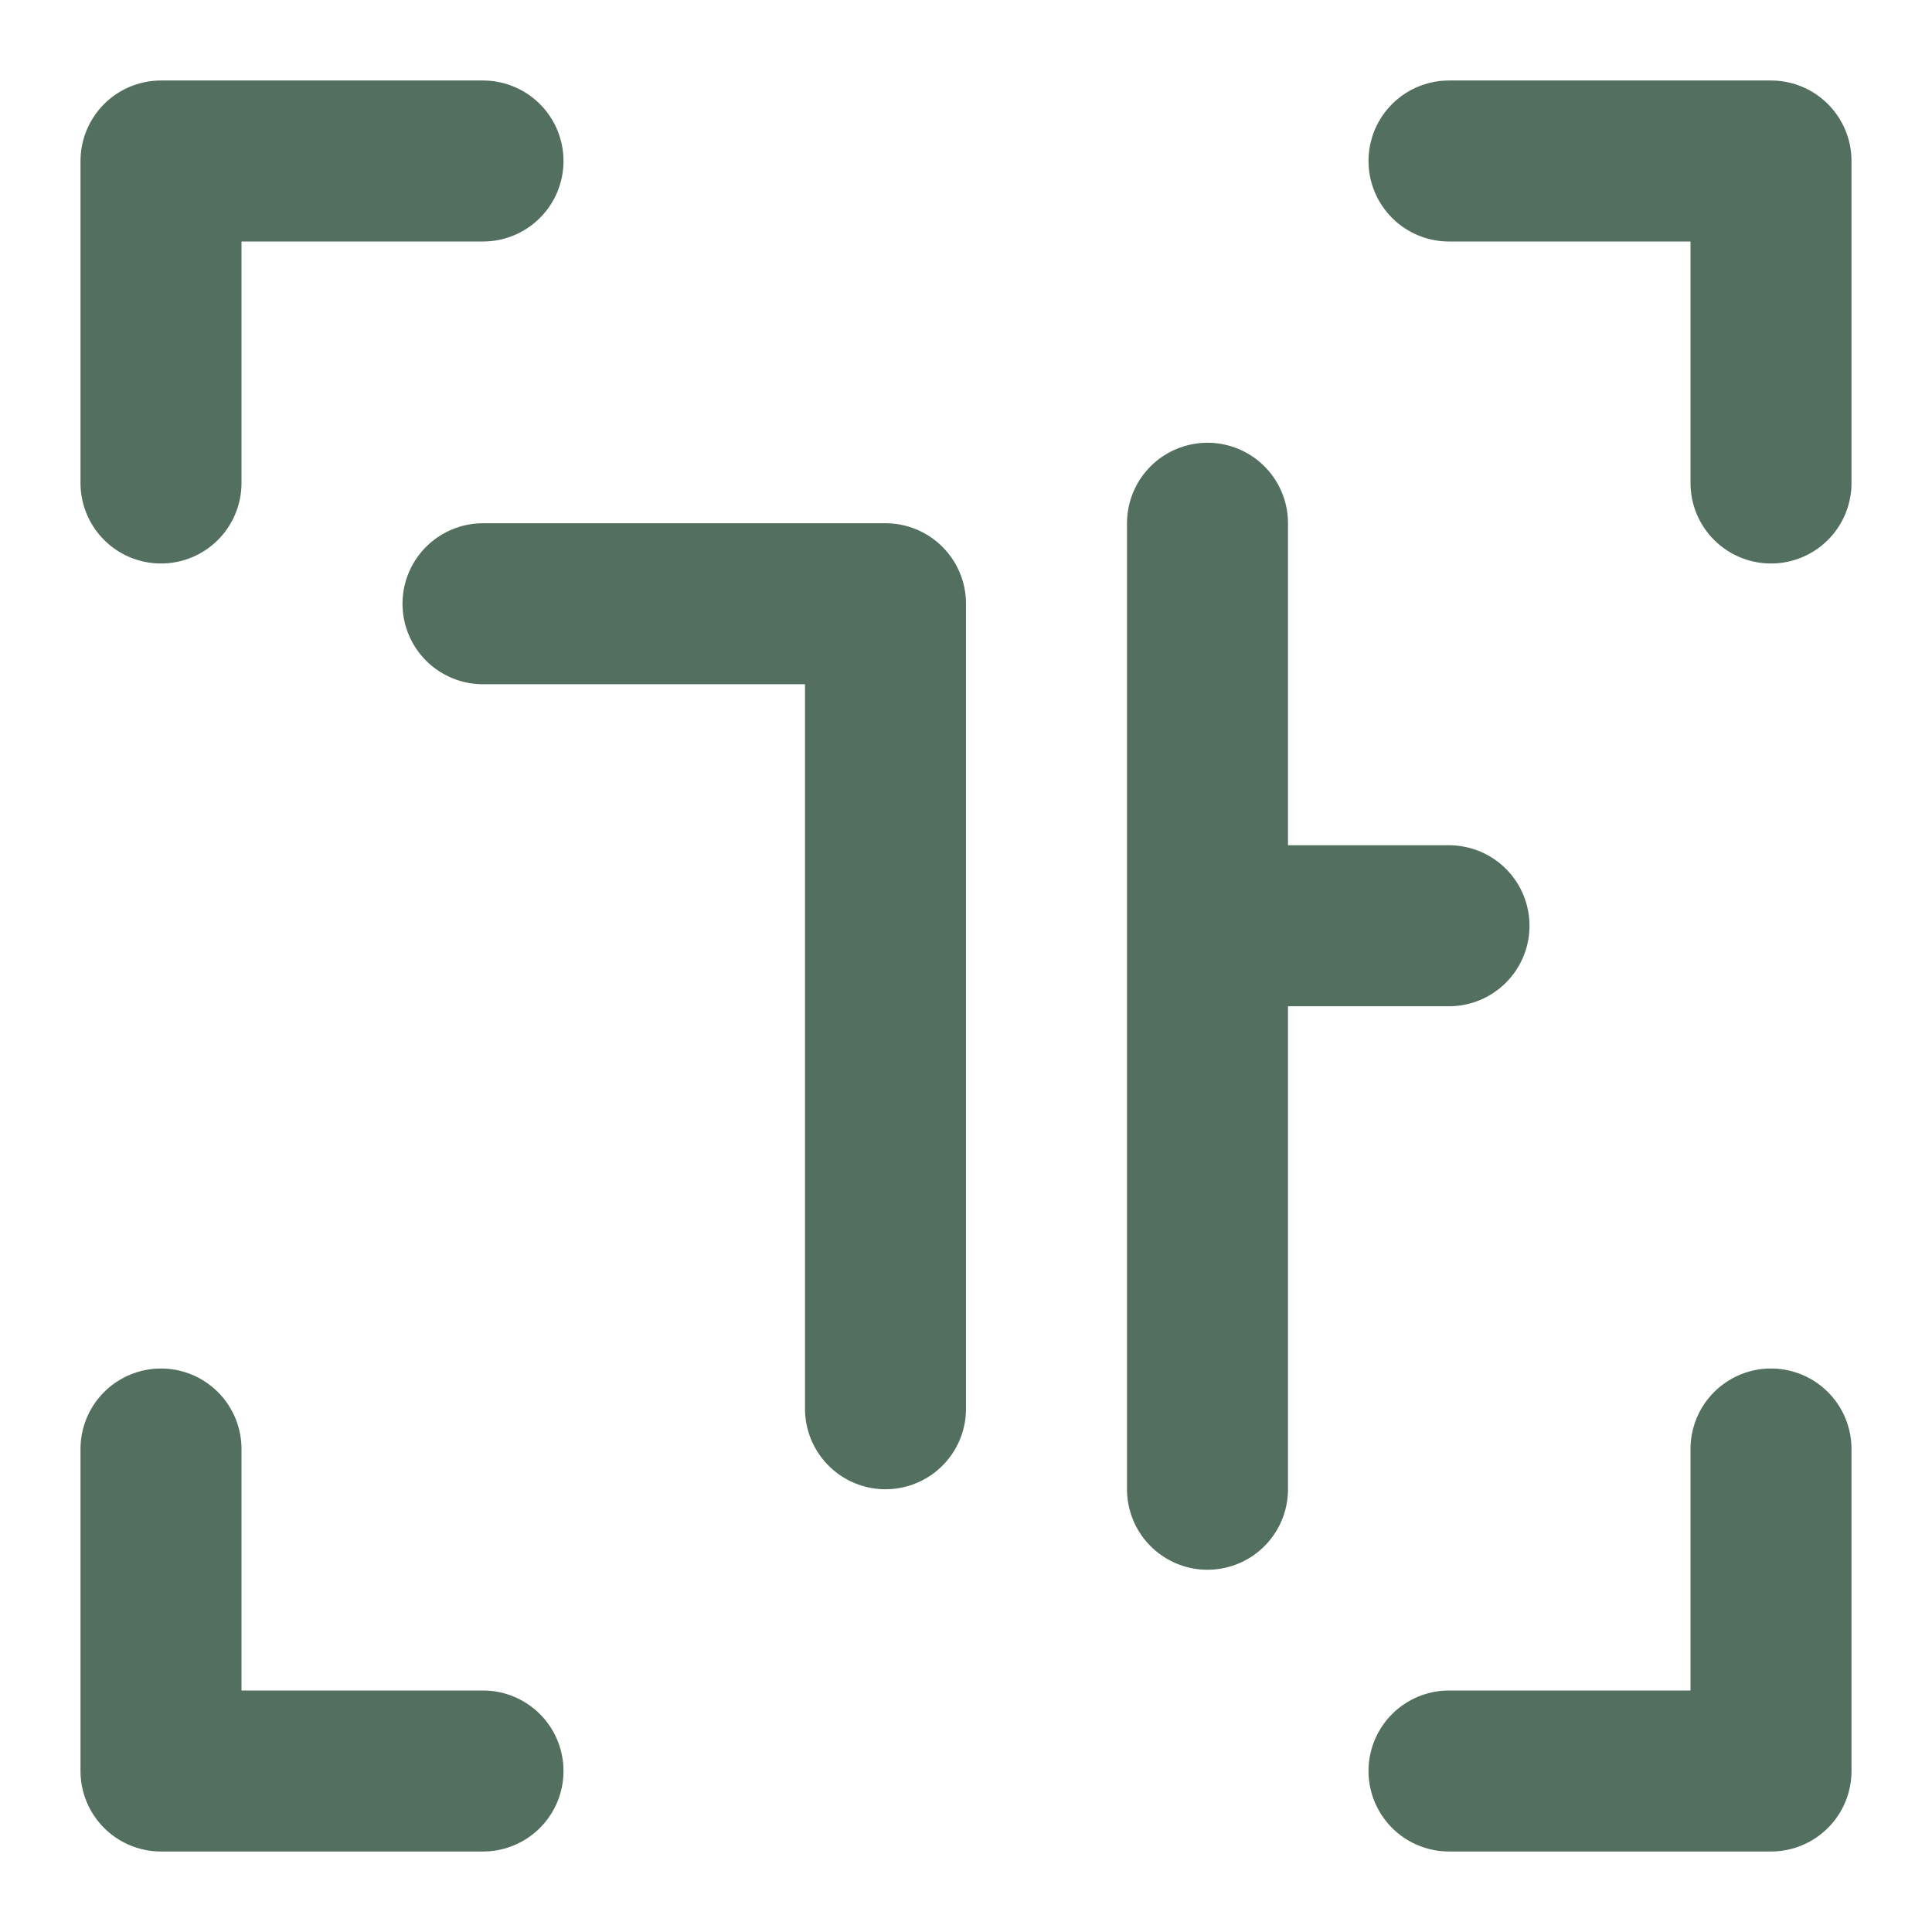
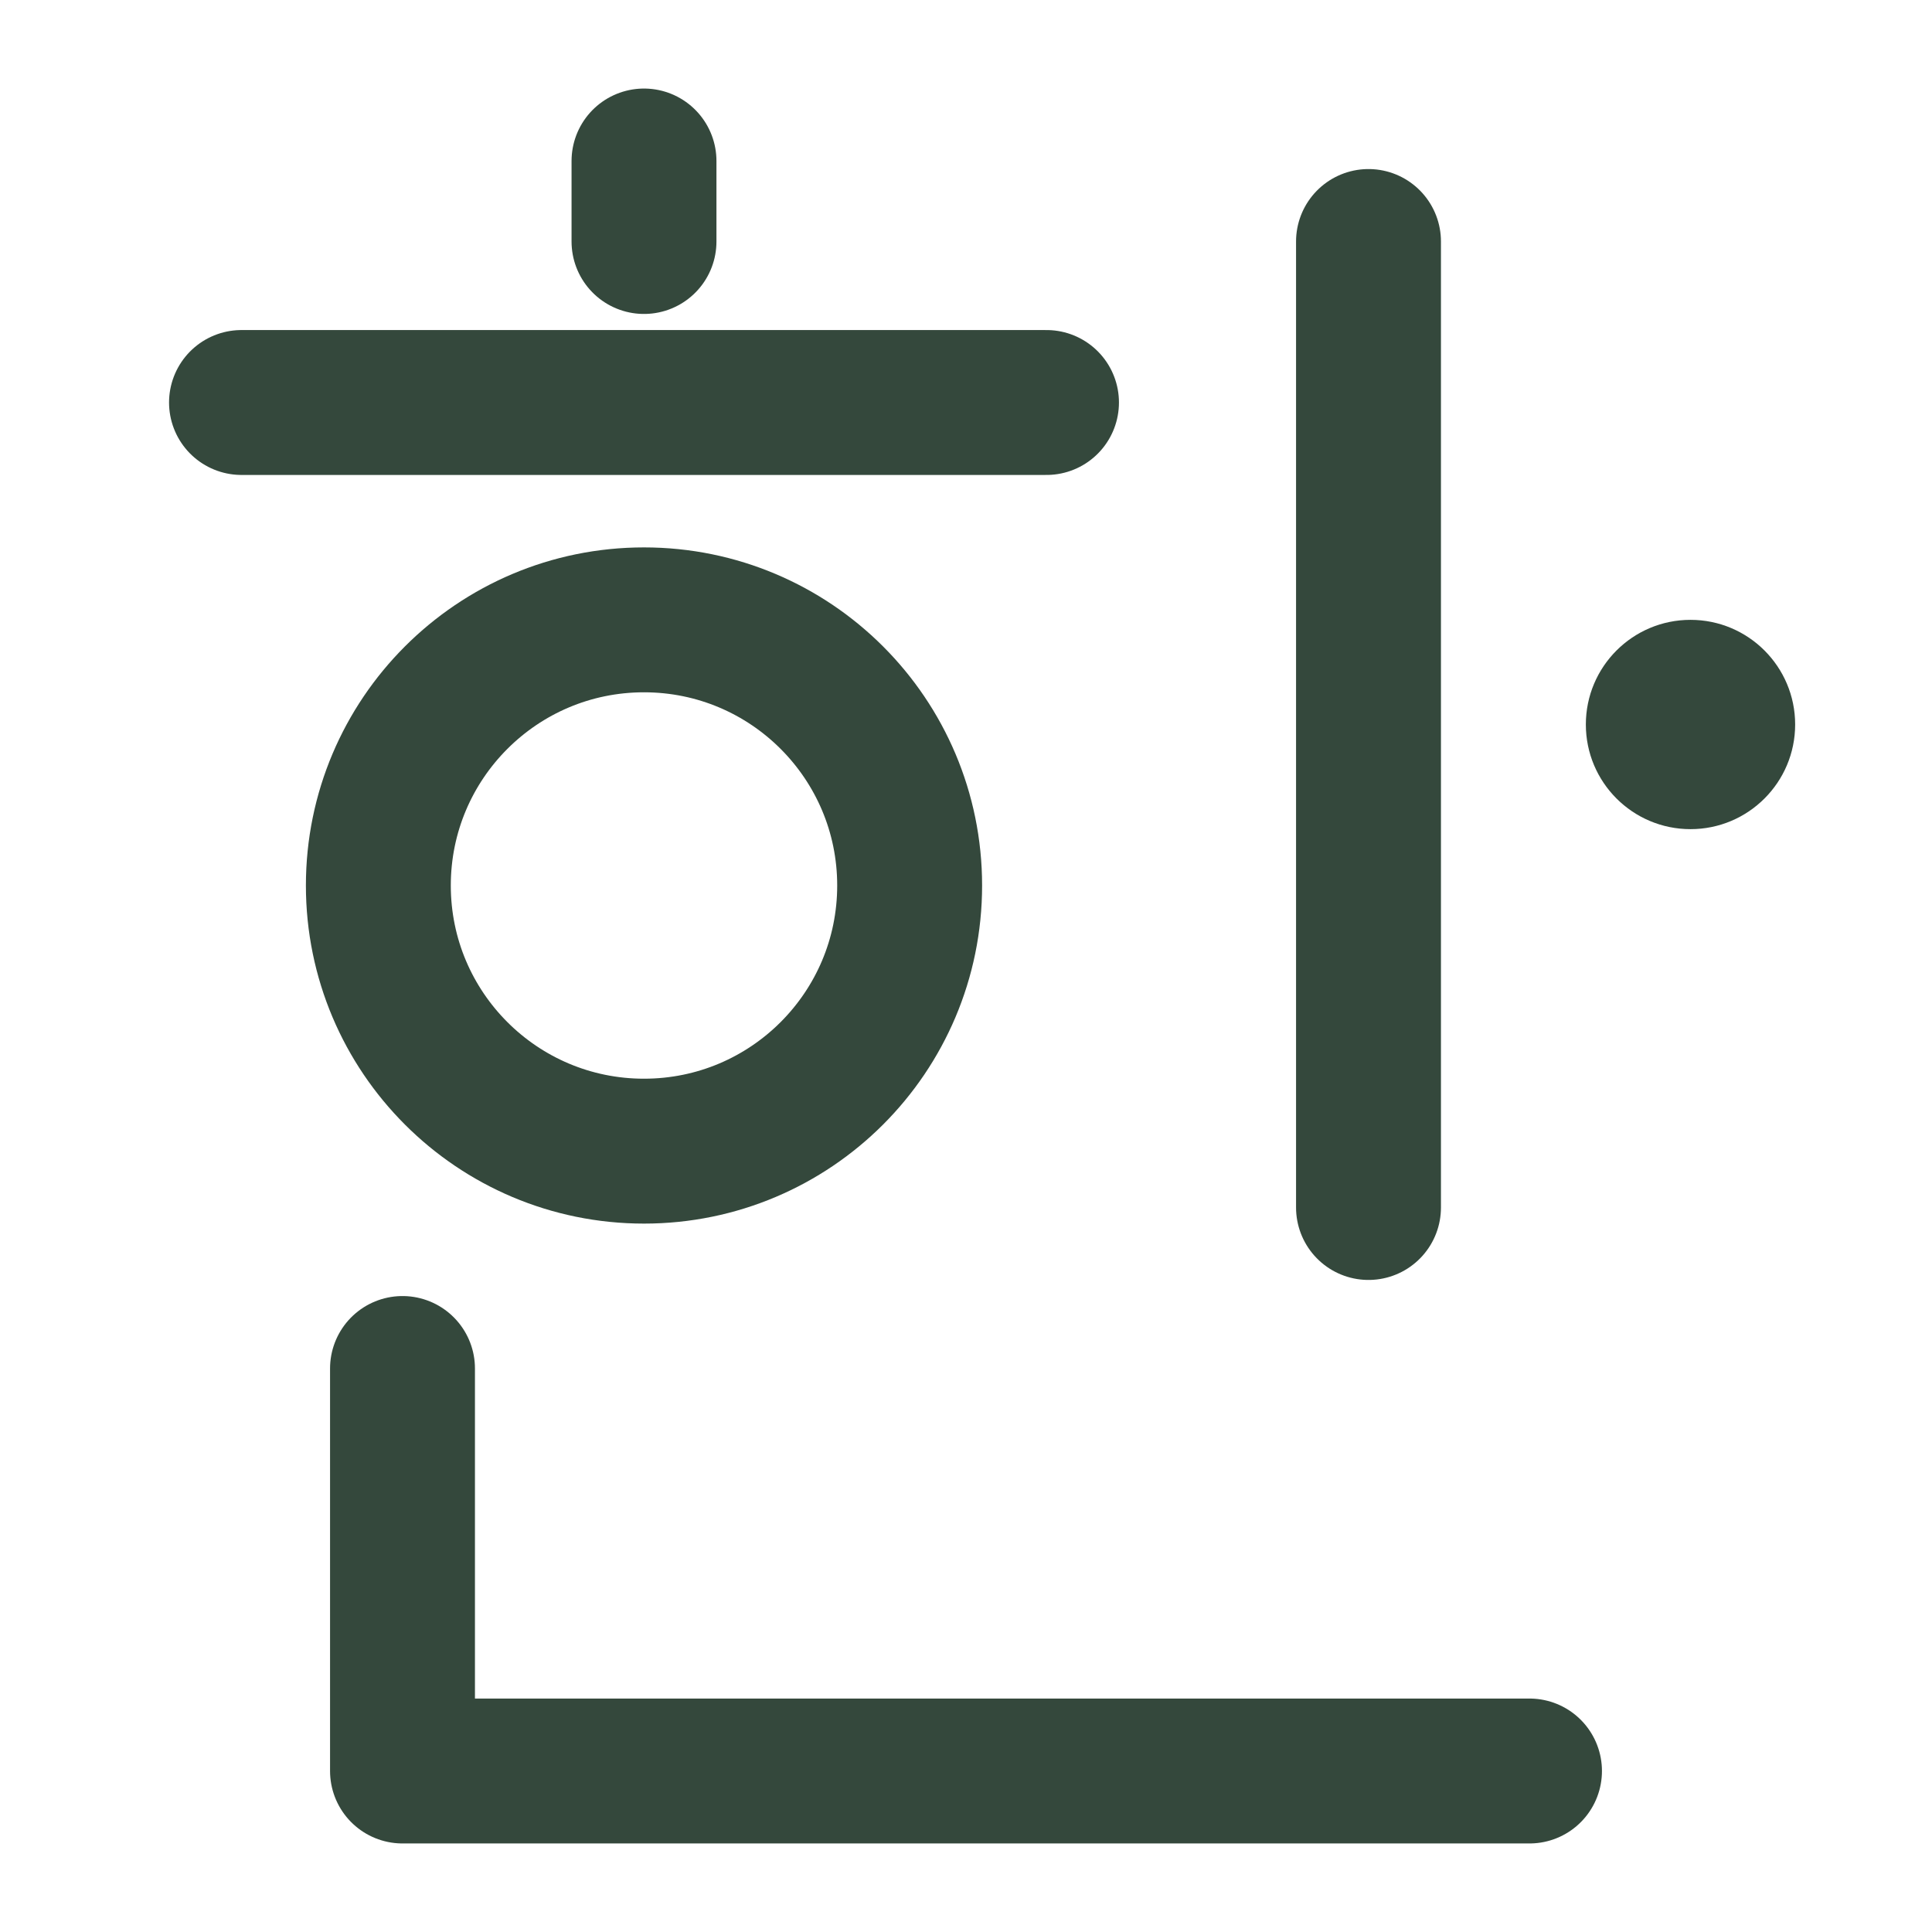
- <svg xmlns="http://www.w3.org/2000/svg" width="24" height="24" viewBox="0 0 24 24" style="background:transparent">
-   <style>:root{color:#526f5f;background:transparent}@media(prefers-color-scheme:dark){:root{color:#d6e3da}}</style>
-   <g fill="none" stroke="currentColor" stroke-width="2" stroke-linecap="round" stroke-linejoin="round">
-     <path d="M6 2H2V6M18 2H22V6M2 18V22H6M22 18V22H18" />
-     <path d="M6 7.5H11V17.5M15 6.5V18.5M15 11.5H18" />
+ <svg xmlns="http://www.w3.org/2000/svg" width="24" height="24" viewBox="0 0 24 24">
+   <style>:root{color:#34483c}@media(prefers-color-scheme:dark){:root{color:#e1e9e3}}</style>
+   <g fill="none" stroke="currentColor" stroke-width="1.8" stroke-linecap="round" stroke-linejoin="round">
+     <path d="M8 2V3M3 5H13M17 3V15M5 17V22H19" />
+     <circle cx="8" cy="11" r="3.3" />
  </g>
+   <circle cx="21" cy="9" r="1.3" fill="currentColor" />
</svg>
